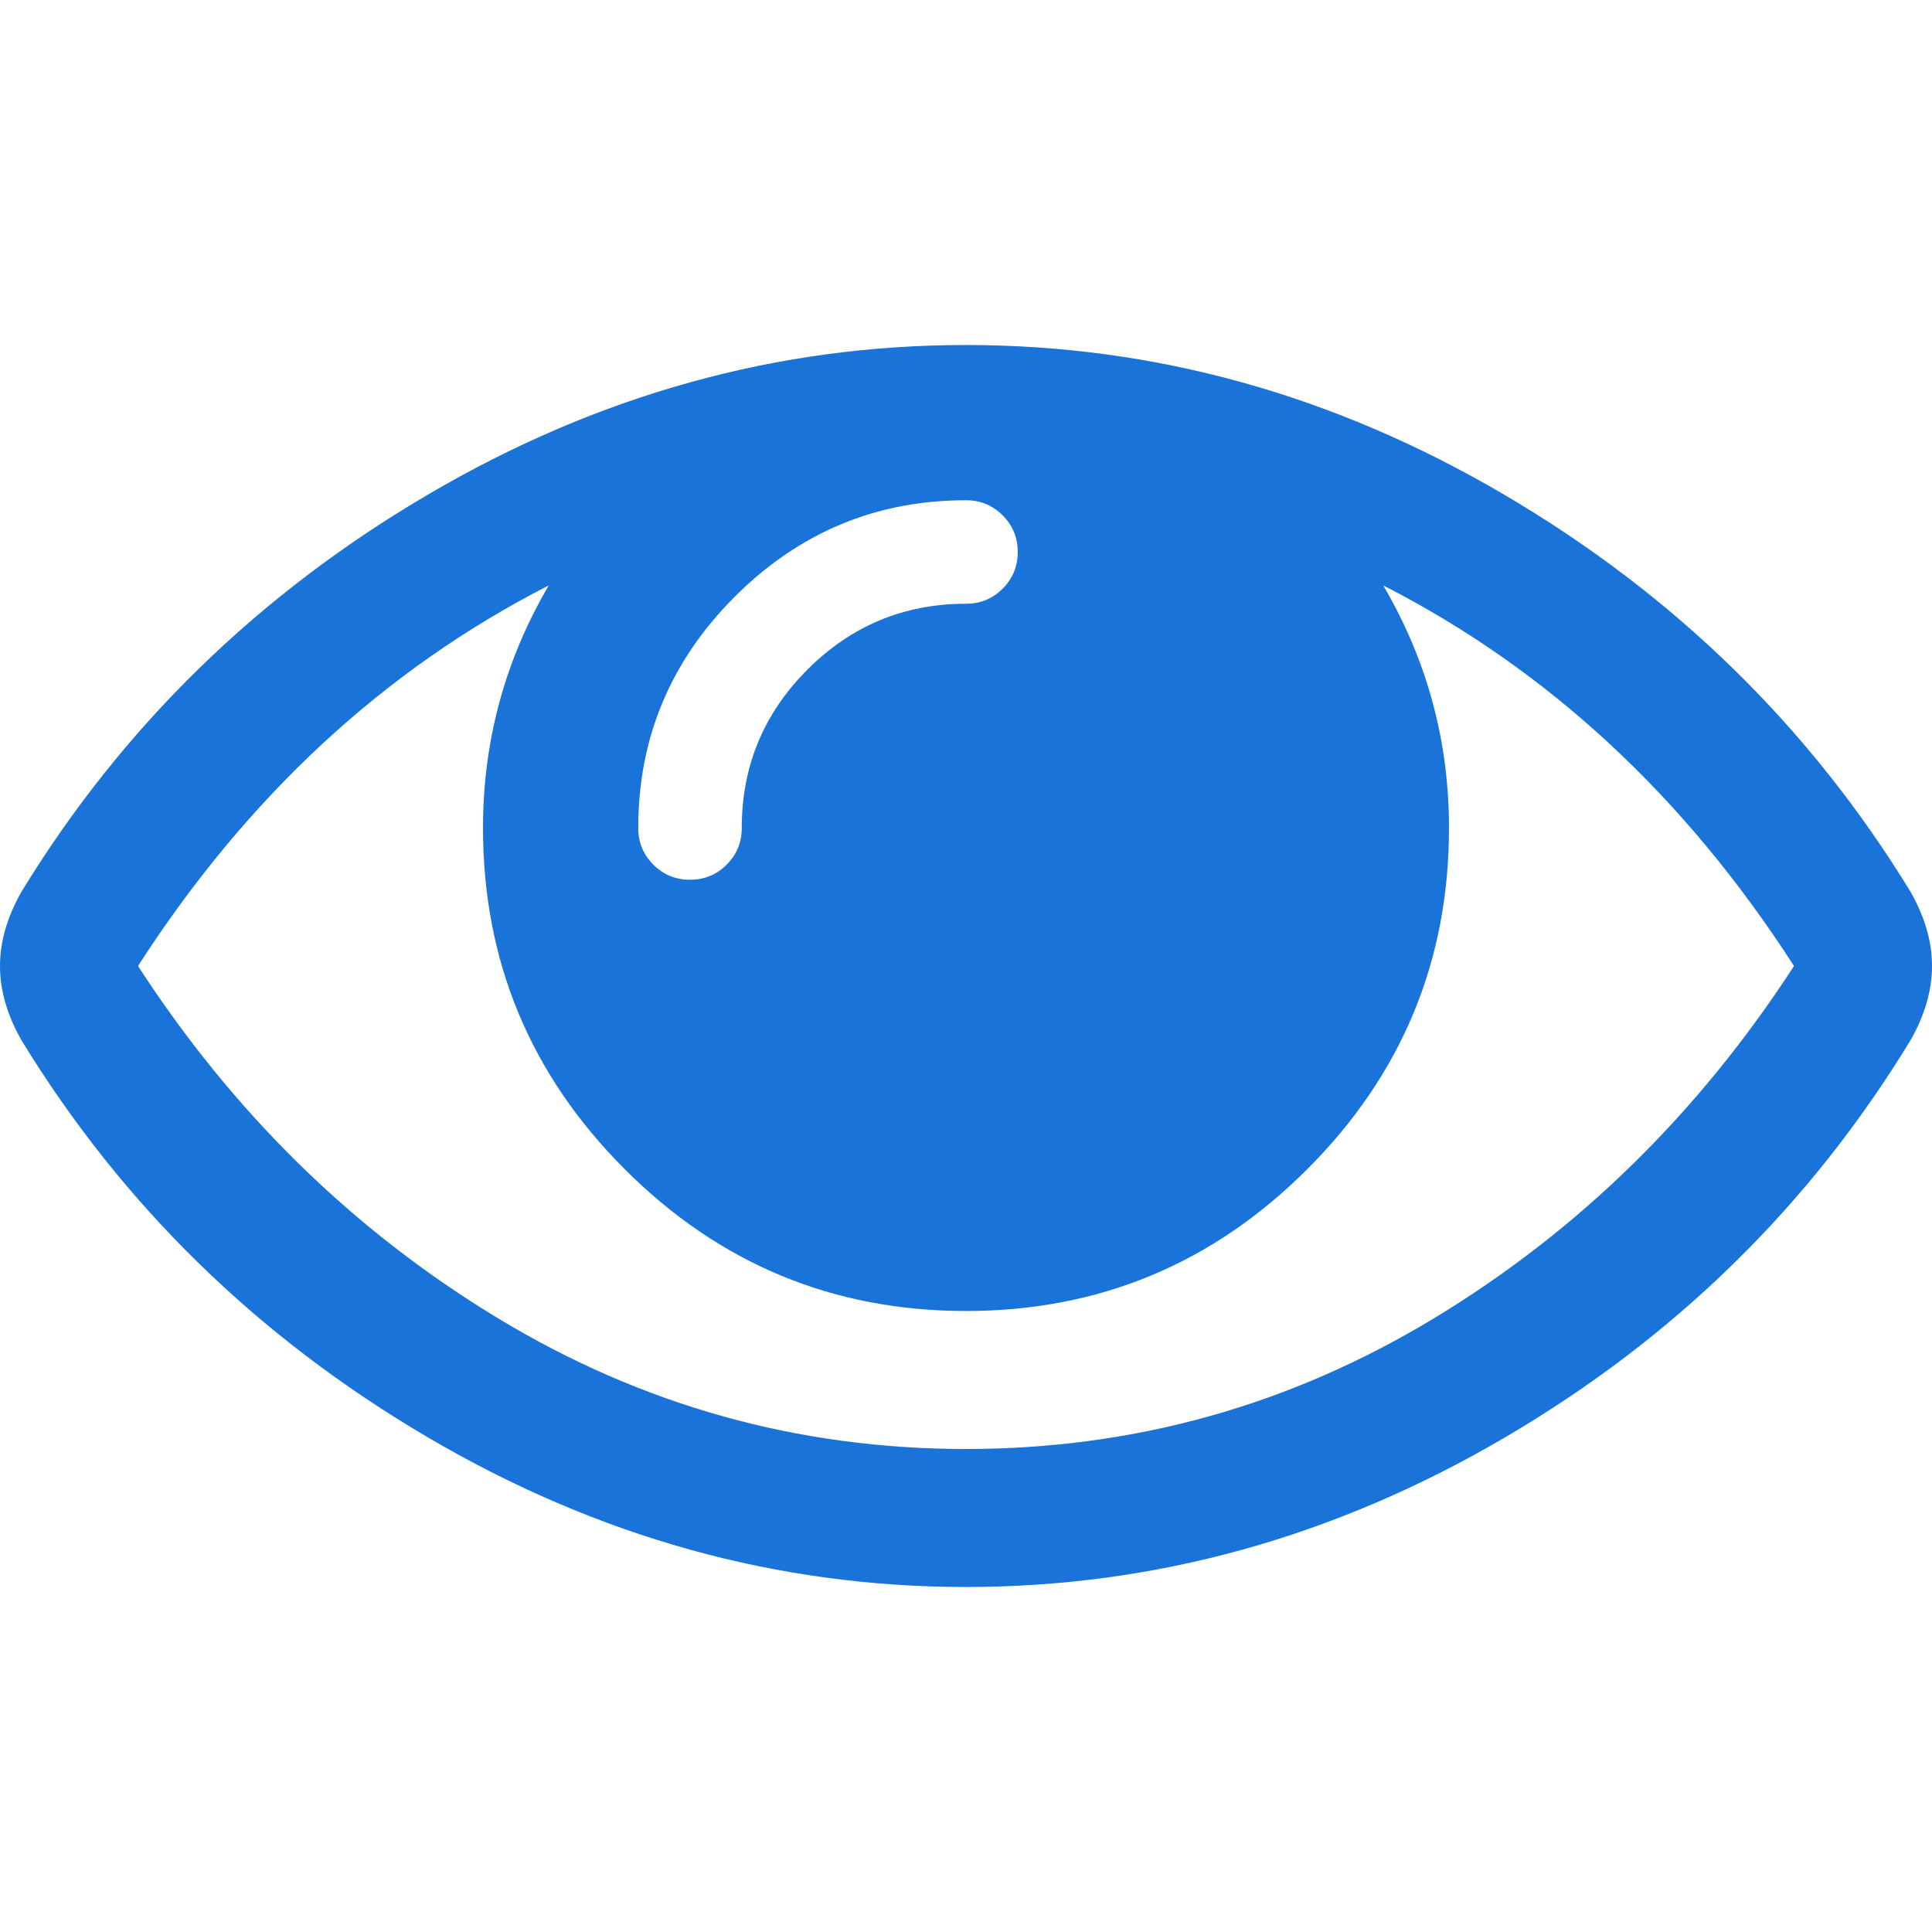
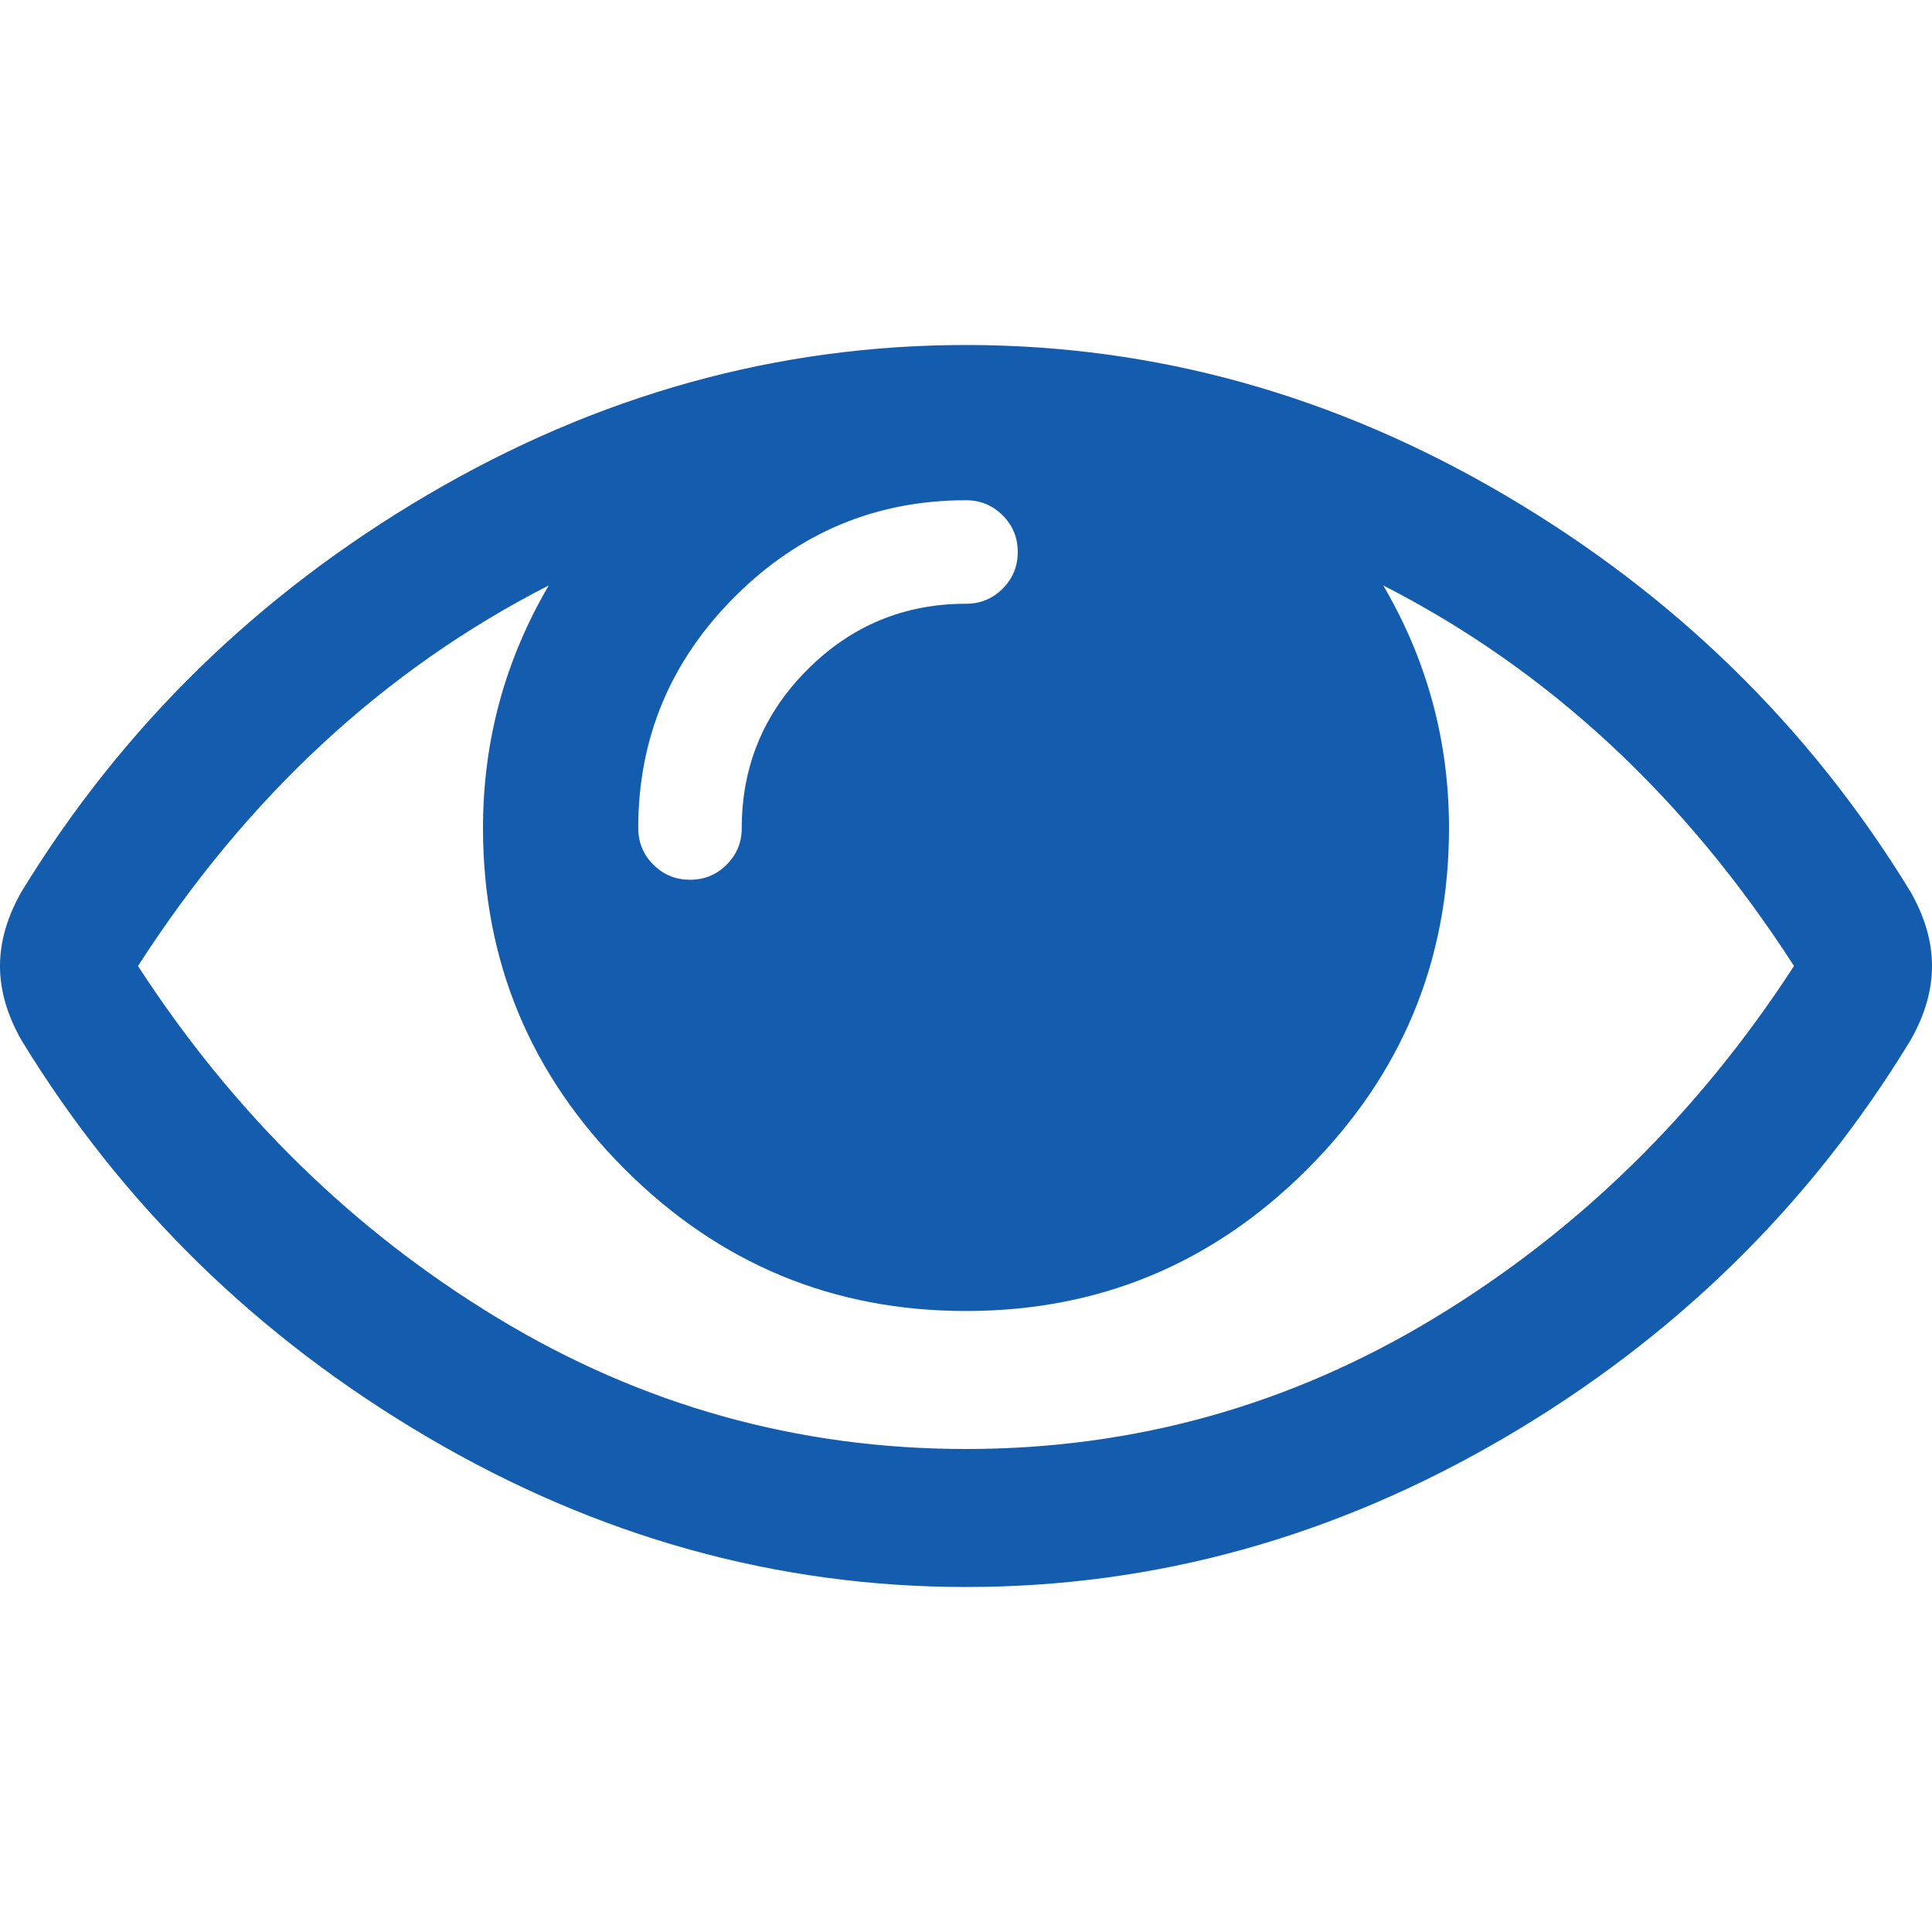
<svg xmlns="http://www.w3.org/2000/svg" width="36" height="36" viewBox="0 0 9.525 9.525" version="1.1" id="svg887">
  <defs id="defs881" />
  <g id="layer1">
    <g transform="matrix(0.00929268,0,0,-0.00929268,1.65e-6,8.930267)" id="g1500-3">
-       <path fill="currentColor" d="m 951.786,448.5 q -86.942,134.989 -217.927,201.911 34.891,-59.486 34.891,-128.697 0,-105.817 -75.216,-181.034 -75.216,-75.216 -181.034,-75.216 -105.817,0 -181.034,75.216 -75.216,75.216 -75.216,181.034 0,69.211 34.891,128.697 Q 160.156,583.489 73.214,448.5 149.288,331.243 263.972,261.746 q 114.684,-69.496 248.528,-69.496 133.845,0 248.528,69.496 114.684,69.496 190.758,186.754 z M 539.955,668.143 q 0,11.44 -8.008,19.448 -8.008,8.008 -19.448,8.008 -71.498,0 -122.691,-51.193 -51.193,-51.193 -51.193,-122.691 0,-11.44 8.008,-19.448 8.008,-8.008 19.448,-8.008 11.44,0 19.448,8.008 8.008,8.008 8.008,19.448 0,49.191 34.891,84.082 34.891,34.891 84.082,34.891 11.44,0 19.448,8.008 8.008,8.008 8.008,19.448 z M 1025,448.5 q 0,-19.448 -11.44,-39.467 -80.078,-131.557 -215.353,-210.777 -135.275,-79.22 -285.707,-79.22 -150.433,0 -285.707,79.506 -135.275,79.506 -215.353,210.491 -11.44,20.019 -11.44,39.467 0,19.448 11.44,39.467 80.078,130.985 215.353,210.491 135.275,79.506 285.707,79.506 150.432,0 285.707,-79.506 135.275,-79.507 215.353,-210.491 11.44,-20.02 11.44,-39.467 z" id="path314" style="font-variation-settings:normal;opacity:1;vector-effect:none;fill:#1a73d9;fill-opacity:1;stroke-width:1;stroke-linecap:butt;stroke-linejoin:miter;stroke-miterlimit:4;stroke-dasharray:none;stroke-dashoffset:0;stroke-opacity:1;-inkscape-stroke:none;stop-color:#000000;stop-opacity:1" />
+       <path fill="currentColor" d="m 951.786,448.5 q -86.942,134.989 -217.927,201.911 34.891,-59.486 34.891,-128.697 0,-105.817 -75.216,-181.034 -75.216,-75.216 -181.034,-75.216 -105.817,0 -181.034,75.216 -75.216,75.216 -75.216,181.034 0,69.211 34.891,128.697 Q 160.156,583.489 73.214,448.5 149.288,331.243 263.972,261.746 q 114.684,-69.496 248.528,-69.496 133.845,0 248.528,69.496 114.684,69.496 190.758,186.754 z M 539.955,668.143 q 0,11.44 -8.008,19.448 -8.008,8.008 -19.448,8.008 -71.498,0 -122.691,-51.193 -51.193,-51.193 -51.193,-122.691 0,-11.44 8.008,-19.448 8.008,-8.008 19.448,-8.008 11.44,0 19.448,8.008 8.008,8.008 8.008,19.448 0,49.191 34.891,84.082 34.891,34.891 84.082,34.891 11.44,0 19.448,8.008 8.008,8.008 8.008,19.448 z M 1025,448.5 q 0,-19.448 -11.44,-39.467 -80.078,-131.557 -215.353,-210.777 -135.275,-79.22 -285.707,-79.22 -150.433,0 -285.707,79.506 -135.275,79.506 -215.353,210.491 -11.44,20.019 -11.44,39.467 0,19.448 11.44,39.467 80.078,130.985 215.353,210.491 135.275,79.506 285.707,79.506 150.432,0 285.707,-79.506 135.275,-79.507 215.353,-210.491 11.44,-20.02 11.44,-39.467 z" id="path314" style="font-variation-settings:normal;opacity:1;vector-effect:none;fill:#145cad;fill-opacity:1;stroke-width:1;stroke-linecap:butt;stroke-linejoin:miter;stroke-miterlimit:4;stroke-dasharray:none;stroke-dashoffset:0;stroke-opacity:1;-inkscape-stroke:none;stop-color:#000000;stop-opacity:1" />
    </g>
  </g>
</svg>
